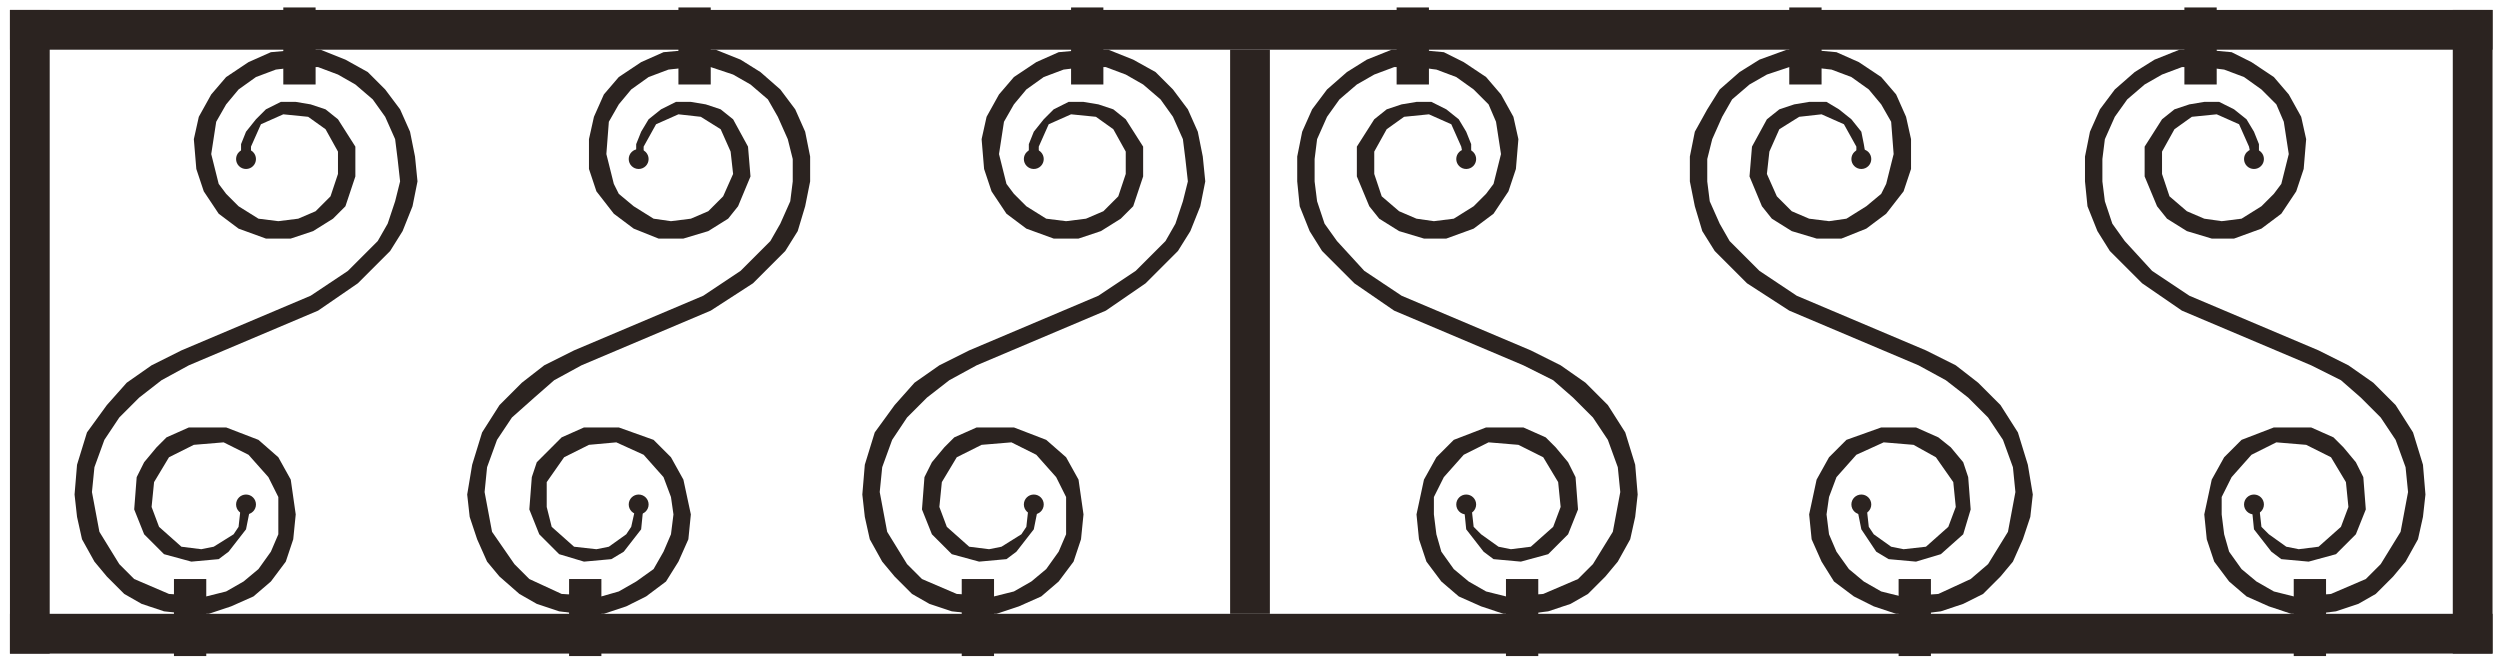
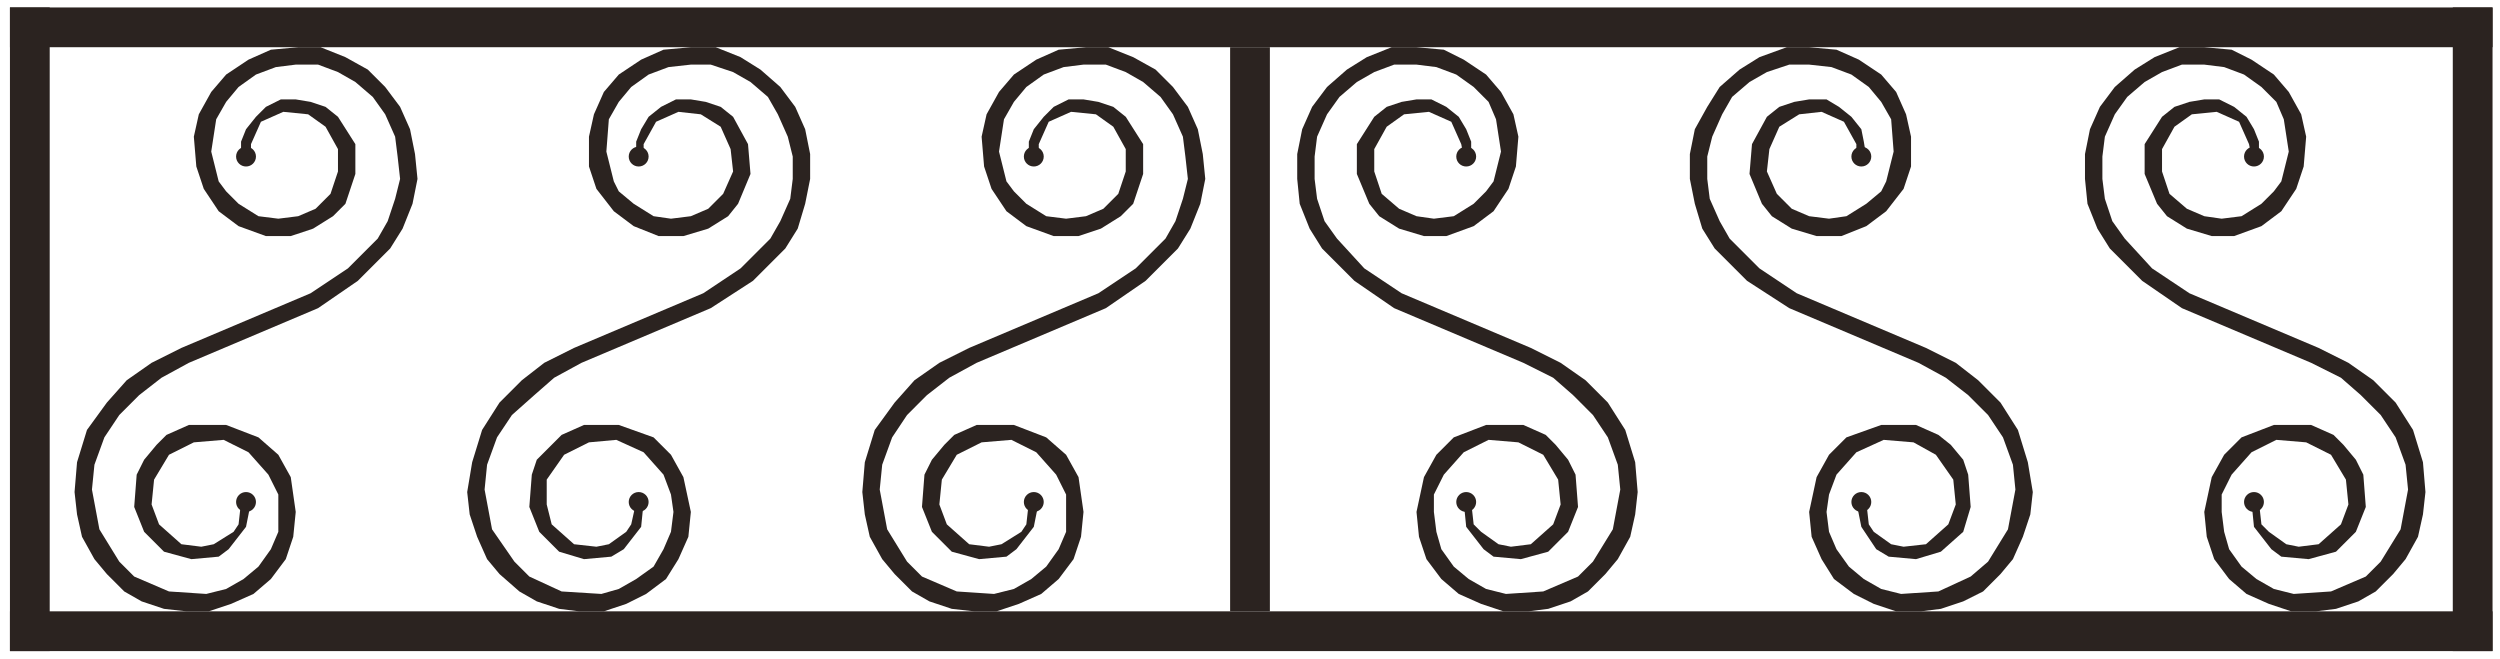
- <svg xmlns="http://www.w3.org/2000/svg" viewBox="-503 -1003 1006 267">
+ <svg xmlns="http://www.w3.org/2000/svg" viewBox="-503 -1002 1006 265">
  <polygon fill="#2b2320" points="-499,-740 500,-740 500,-756 -499,-756" />
  <polygon fill="#2b2320" points="-499,-983 500,-983 500,-999 -499,-999" />
  <polygon fill="#2b2320" points="-499,-740 -483,-740 -483,-999 -499,-999" />
  <polygon fill="#2b2320" points="484,-740 500,-740 500,-999 484,-999" />
  <polygon fill="#2b2320" points="-8,-756 8,-756 8,-983 -8,-983" />
  <polygon fill="#2b2320" points="-406,-939 -406,-945 -404,-950 -400,-955 -396,-959 -390,-962 -384,-962 -378,-961 -372,-959 -367,-955 -360,-944 -360,-932 -364,-920 -369,-915 -377,-910 -386,-907 -396,-907 -407,-911 -415,-917 -421,-926 -424,-935 -425,-947 -423,-956 -418,-965 -412,-972 -403,-978 -394,-982 -383,-983 -374,-983 -364,-979 -355,-974 -348,-967 -342,-959 -338,-950 -336,-940 -335,-930 -337,-920 -341,-910 -346,-902 -359,-889 -375,-878 -427,-856 -438,-850 -447,-843 -455,-835 -461,-826 -465,-815 -466,-805 -463,-789 -455,-776 -449,-770 -435,-764 -420,-763 -412,-765 -405,-769 -399,-774 -394,-781 -391,-788 -391,-796 -391,-803 -395,-811 -403,-820 -413,-825 -425,-824 -435,-819 -441,-809 -442,-799 -439,-791 -430,-783 -422,-782 -417,-783 -409,-788 -407,-791 -406,-800 -402,-800 -404,-790 -411,-781 -415,-778 -426,-777 -437,-780 -445,-788 -449,-798 -448,-811 -445,-817 -440,-823 -436,-827 -427,-831 -412,-831 -399,-826 -391,-819 -386,-810 -384,-796 -385,-786 -388,-777 -394,-769 -401,-763 -410,-759 -419,-756 -428,-756 -437,-757 -446,-760 -453,-764 -460,-771 -465,-777 -470,-786 -472,-795 -473,-804 -472,-816 -468,-829 -460,-840 -452,-849 -442,-856 -430,-862 -378,-884 -363,-894 -351,-906 -347,-913 -344,-922 -342,-930 -343,-939 -344,-947 -348,-956 -353,-963 -360,-969 -367,-973 -375,-976 -384,-976 -392,-975 -400,-972 -407,-967 -412,-961 -416,-954 -418,-941 -415,-929 -412,-925 -407,-920 -399,-915 -391,-914 -383,-915 -376,-918 -370,-924 -367,-933 -367,-942 -372,-951 -379,-956 -389,-957 -398,-953 -402,-944 -402,-939" />
  <circle fill="#2b2320" cx="-404" cy="-939" r="4" />
  <circle fill="#2b2320" cx="-404" cy="-800" r="4" />
-   <polygon fill="#2b2320" points="-389,-969 -376,-969 -376,-1000 -389,-1000" />
-   <polygon fill="#2b2320" points="-433,-739 -420,-739 -420,-770 -433,-770" />
  <polygon fill="#2b2320" points="-247,-939 -247,-945 -245,-950 -242,-955 -237,-959 -231,-962 -225,-962 -219,-961 -213,-959 -208,-955 -202,-944 -201,-932 -206,-920 -210,-915 -218,-910 -228,-907 -238,-907 -248,-911 -256,-917 -263,-926 -266,-935 -266,-947 -264,-956 -260,-965 -254,-972 -245,-978 -236,-982 -225,-983 -215,-983 -205,-979 -197,-974 -189,-967 -183,-959 -179,-950 -177,-940 -177,-930 -179,-920 -182,-910 -187,-902 -200,-889 -217,-878 -269,-856 -280,-850 -288,-843 -297,-835 -303,-826 -307,-815 -308,-805 -305,-789 -296,-776 -290,-770 -277,-764 -261,-763 -254,-765 -247,-769 -240,-774 -236,-781 -233,-788 -232,-796 -233,-803 -236,-811 -244,-820 -255,-825 -266,-824 -276,-819 -283,-809 -283,-799 -281,-791 -272,-783 -263,-782 -258,-783 -251,-788 -249,-791 -247,-800 -244,-800 -245,-790 -252,-781 -257,-778 -268,-777 -278,-780 -286,-788 -290,-798 -289,-811 -287,-817 -281,-823 -277,-827 -268,-831 -254,-831 -240,-826 -233,-819 -228,-810 -225,-796 -226,-786 -230,-777 -235,-769 -243,-763 -251,-759 -260,-756 -270,-756 -278,-757 -287,-760 -294,-764 -302,-771 -307,-777 -311,-786 -314,-795 -315,-804 -313,-816 -309,-829 -302,-840 -293,-849 -284,-856 -272,-862 -220,-884 -205,-894 -193,-906 -189,-913 -185,-922 -184,-930 -184,-939 -186,-947 -190,-956 -194,-963 -201,-969 -208,-973 -217,-976 -225,-976 -234,-975 -242,-972 -249,-967 -254,-961 -258,-954 -259,-941 -256,-929 -254,-925 -248,-920 -240,-915 -233,-914 -225,-915 -218,-918 -212,-924 -208,-933 -209,-942 -213,-951 -221,-956 -230,-957 -239,-953 -244,-944 -244,-939" />
  <circle fill="#2b2320" cx="-246" cy="-939" r="4" />
  <circle fill="#2b2320" cx="-246" cy="-800" r="4" />
-   <polygon fill="#2b2320" points="-230,-969 -217,-969 -217,-1000 -230,-1000" />
-   <polygon fill="#2b2320" points="-274,-739 -261,-739 -261,-770 -274,-770" />
  <polygon fill="#2b2320" points="-89,-939 -89,-945 -87,-950 -83,-955 -79,-959 -73,-962 -67,-962 -61,-961 -55,-959 -50,-955 -43,-944 -43,-932 -47,-920 -52,-915 -60,-910 -69,-907 -79,-907 -90,-911 -98,-917 -104,-926 -107,-935 -108,-947 -106,-956 -101,-965 -95,-972 -86,-978 -77,-982 -66,-983 -57,-983 -47,-979 -38,-974 -31,-967 -25,-959 -21,-950 -19,-940 -18,-930 -20,-920 -24,-910 -29,-902 -42,-889 -58,-878 -110,-856 -121,-850 -130,-843 -138,-835 -144,-826 -148,-815 -149,-805 -146,-789 -138,-776 -132,-770 -118,-764 -103,-763 -95,-765 -88,-769 -82,-774 -77,-781 -74,-788 -74,-796 -74,-803 -78,-811 -86,-820 -96,-825 -108,-824 -118,-819 -124,-809 -125,-799 -122,-791 -113,-783 -105,-782 -100,-783 -92,-788 -90,-791 -89,-800 -85,-800 -87,-790 -94,-781 -98,-778 -109,-777 -120,-780 -128,-788 -132,-798 -131,-811 -128,-817 -123,-823 -119,-827 -110,-831 -95,-831 -82,-826 -74,-819 -69,-810 -67,-796 -68,-786 -71,-777 -77,-769 -84,-763 -93,-759 -102,-756 -111,-756 -120,-757 -129,-760 -136,-764 -143,-771 -148,-777 -153,-786 -155,-795 -156,-804 -155,-816 -151,-829 -143,-840 -135,-849 -125,-856 -113,-862 -61,-884 -46,-894 -34,-906 -30,-913 -27,-922 -25,-930 -26,-939 -27,-947 -31,-956 -36,-963 -43,-969 -50,-973 -58,-976 -67,-976 -75,-975 -83,-972 -90,-967 -95,-961 -99,-954 -101,-941 -98,-929 -95,-925 -90,-920 -82,-915 -74,-914 -66,-915 -59,-918 -53,-924 -50,-933 -50,-942 -55,-951 -62,-956 -72,-957 -81,-953 -85,-944 -85,-939" />
  <circle fill="#2b2320" cx="-87" cy="-939" r="4" />
  <circle fill="#2b2320" cx="-87" cy="-800" r="4" />
-   <polygon fill="#2b2320" points="-72,-969 -59,-969 -59,-1000 -72,-1000" />
-   <polygon fill="#2b2320" points="-116,-739 -103,-739 -103,-770 -116,-770" />
  <polygon fill="#2b2320" points="86,-939 85,-944 81,-953 72,-957 62,-956 55,-951 50,-942 50,-933 53,-924 60,-918 67,-915 74,-914 82,-915 90,-920 95,-925 98,-929 101,-941 99,-954 96,-961 90,-967 83,-972 75,-975 67,-976 58,-976 50,-973 43,-969 36,-963 31,-956 27,-947 26,-939 26,-930 27,-922 30,-913 35,-906 46,-894 61,-884 113,-862 125,-856 135,-849 144,-840 151,-829 155,-816 156,-804 155,-795 153,-786 148,-777 143,-771 136,-764 129,-760 120,-757 112,-756 102,-756 93,-759 84,-763 77,-769 71,-777 68,-786 67,-796 70,-810 75,-819 82,-826 95,-831 110,-831 119,-827 123,-823 128,-817 131,-811 132,-798 128,-788 120,-780 109,-777 98,-778 94,-781 87,-790 86,-800 89,-800 90,-791 93,-788 100,-783 105,-782 113,-783 122,-791 125,-799 124,-809 118,-819 108,-824 96,-825 86,-820 78,-811 74,-803 74,-796 75,-788 77,-781 82,-774 88,-769 95,-765 103,-763 118,-764 132,-770 138,-776 146,-789 149,-805 148,-815 144,-826 138,-835 130,-843 122,-850 110,-856 58,-878 42,-889 29,-902 24,-910 20,-920 19,-930 19,-940 21,-950 25,-959 31,-967 39,-974 47,-979 57,-983 67,-983 78,-982 86,-978 95,-972 101,-965 106,-956 108,-947 107,-935 104,-926 98,-917 90,-911 79,-907 70,-907 60,-910 52,-915 48,-920 43,-932 43,-944 50,-955 55,-959 61,-961 67,-962 73,-962 79,-959 84,-955 87,-950 89,-945 89,-939" />
  <circle fill="#2b2320" cx="87" cy="-939" r="4" />
  <circle fill="#2b2320" cx="87" cy="-800" r="4" />
-   <polygon fill="#2b2320" points="59,-969 72,-969 72,-1000 59,-1000" />
-   <polygon fill="#2b2320" points="103,-739 116,-739 116,-770 103,-770" />
  <polygon fill="#2b2320" points="244,-939 244,-944 239,-953 230,-957 221,-956 213,-951 209,-942 208,-933 212,-924 218,-918 225,-915 233,-914 240,-915 248,-920 254,-925 256,-929 259,-941 258,-954 254,-961 249,-967 242,-972 234,-975 225,-976 217,-976 208,-973 201,-969 194,-963 190,-956 186,-947 184,-939 184,-930 185,-922 189,-913 193,-906 205,-894 220,-884 272,-862 284,-856 293,-849 302,-840 309,-829 313,-816 315,-804 314,-795 311,-786 307,-777 302,-771 295,-764 287,-760 278,-757 270,-756 260,-756 251,-759 243,-763 235,-769 230,-777 226,-786 225,-796 228,-810 233,-819 240,-826 254,-831 268,-831 277,-827 282,-823 287,-817 289,-811 290,-798 287,-788 278,-780 268,-777 257,-778 252,-781 246,-790 244,-800 248,-800 249,-791 251,-788 258,-783 263,-782 272,-783 281,-791 284,-799 283,-809 276,-819 267,-824 255,-825 244,-820 236,-811 233,-803 232,-796 233,-788 236,-781 241,-774 247,-769 254,-765 262,-763 277,-764 290,-770 297,-776 305,-789 308,-805 307,-815 303,-826 297,-835 289,-843 280,-850 269,-856 217,-878 200,-889 187,-902 182,-910 179,-920 177,-930 177,-940 179,-950 184,-959 189,-967 197,-974 205,-979 216,-983 225,-983 236,-982 245,-978 254,-972 260,-965 264,-956 266,-947 266,-935 263,-926 256,-917 248,-911 238,-907 228,-907 218,-910 210,-915 206,-920 201,-932 202,-944 208,-955 213,-959 219,-961 225,-962 232,-962 237,-959 242,-955 246,-950 247,-945 248,-939" />
  <circle fill="#2b2320" cx="246" cy="-939" r="4" />
  <circle fill="#2b2320" cx="246" cy="-800" r="4" />
-   <polygon fill="#2b2320" points="217,-969 230,-969 230,-1000 217,-1000" />
-   <polygon fill="#2b2320" points="261,-739 274,-739 274,-770 261,-770" />
  <polygon fill="#2b2320" points="403,-939 402,-944 398,-953 389,-957 379,-956 372,-951 367,-942 367,-933 370,-924 377,-918 384,-915 391,-914 399,-915 407,-920 412,-925 415,-929 418,-941 416,-954 413,-961 407,-967 400,-972 392,-975 384,-976 375,-976 367,-973 360,-969 353,-963 348,-956 344,-947 343,-939 343,-930 344,-922 347,-913 352,-906 363,-894 378,-884 430,-862 442,-856 452,-849 461,-840 468,-829 472,-816 473,-804 472,-795 470,-786 465,-777 460,-771 453,-764 446,-760 437,-757 429,-756 419,-756 410,-759 401,-763 394,-769 388,-777 385,-786 384,-796 387,-810 392,-819 399,-826 412,-831 427,-831 436,-827 440,-823 445,-817 448,-811 449,-798 445,-788 437,-780 426,-777 415,-778 411,-781 404,-790 403,-800 406,-800 407,-791 410,-788 417,-783 422,-782 430,-783 439,-791 442,-799 441,-809 435,-819 425,-824 413,-825 403,-820 395,-811 391,-803 391,-796 392,-788 394,-781 399,-774 405,-769 412,-765 420,-763 435,-764 449,-770 455,-776 463,-789 466,-805 465,-815 461,-826 455,-835 447,-843 439,-850 427,-856 375,-878 359,-889 346,-902 341,-910 337,-920 336,-930 336,-940 338,-950 342,-959 348,-967 356,-974 364,-979 374,-983 384,-983 395,-982 403,-978 412,-972 418,-965 423,-956 425,-947 424,-935 421,-926 415,-917 407,-911 396,-907 387,-907 377,-910 369,-915 365,-920 360,-932 360,-944 367,-955 372,-959 378,-961 384,-962 390,-962 396,-959 401,-955 404,-950 406,-945 406,-939" />
  <circle fill="#2b2320" cx="404" cy="-939" r="4" />
  <circle fill="#2b2320" cx="404" cy="-800" r="4" />
-   <polygon fill="#2b2320" points="376,-969 389,-969 389,-1000 376,-1000" />
-   <polygon fill="#2b2320" points="420,-739 433,-739 433,-770 420,-770" />
</svg>
